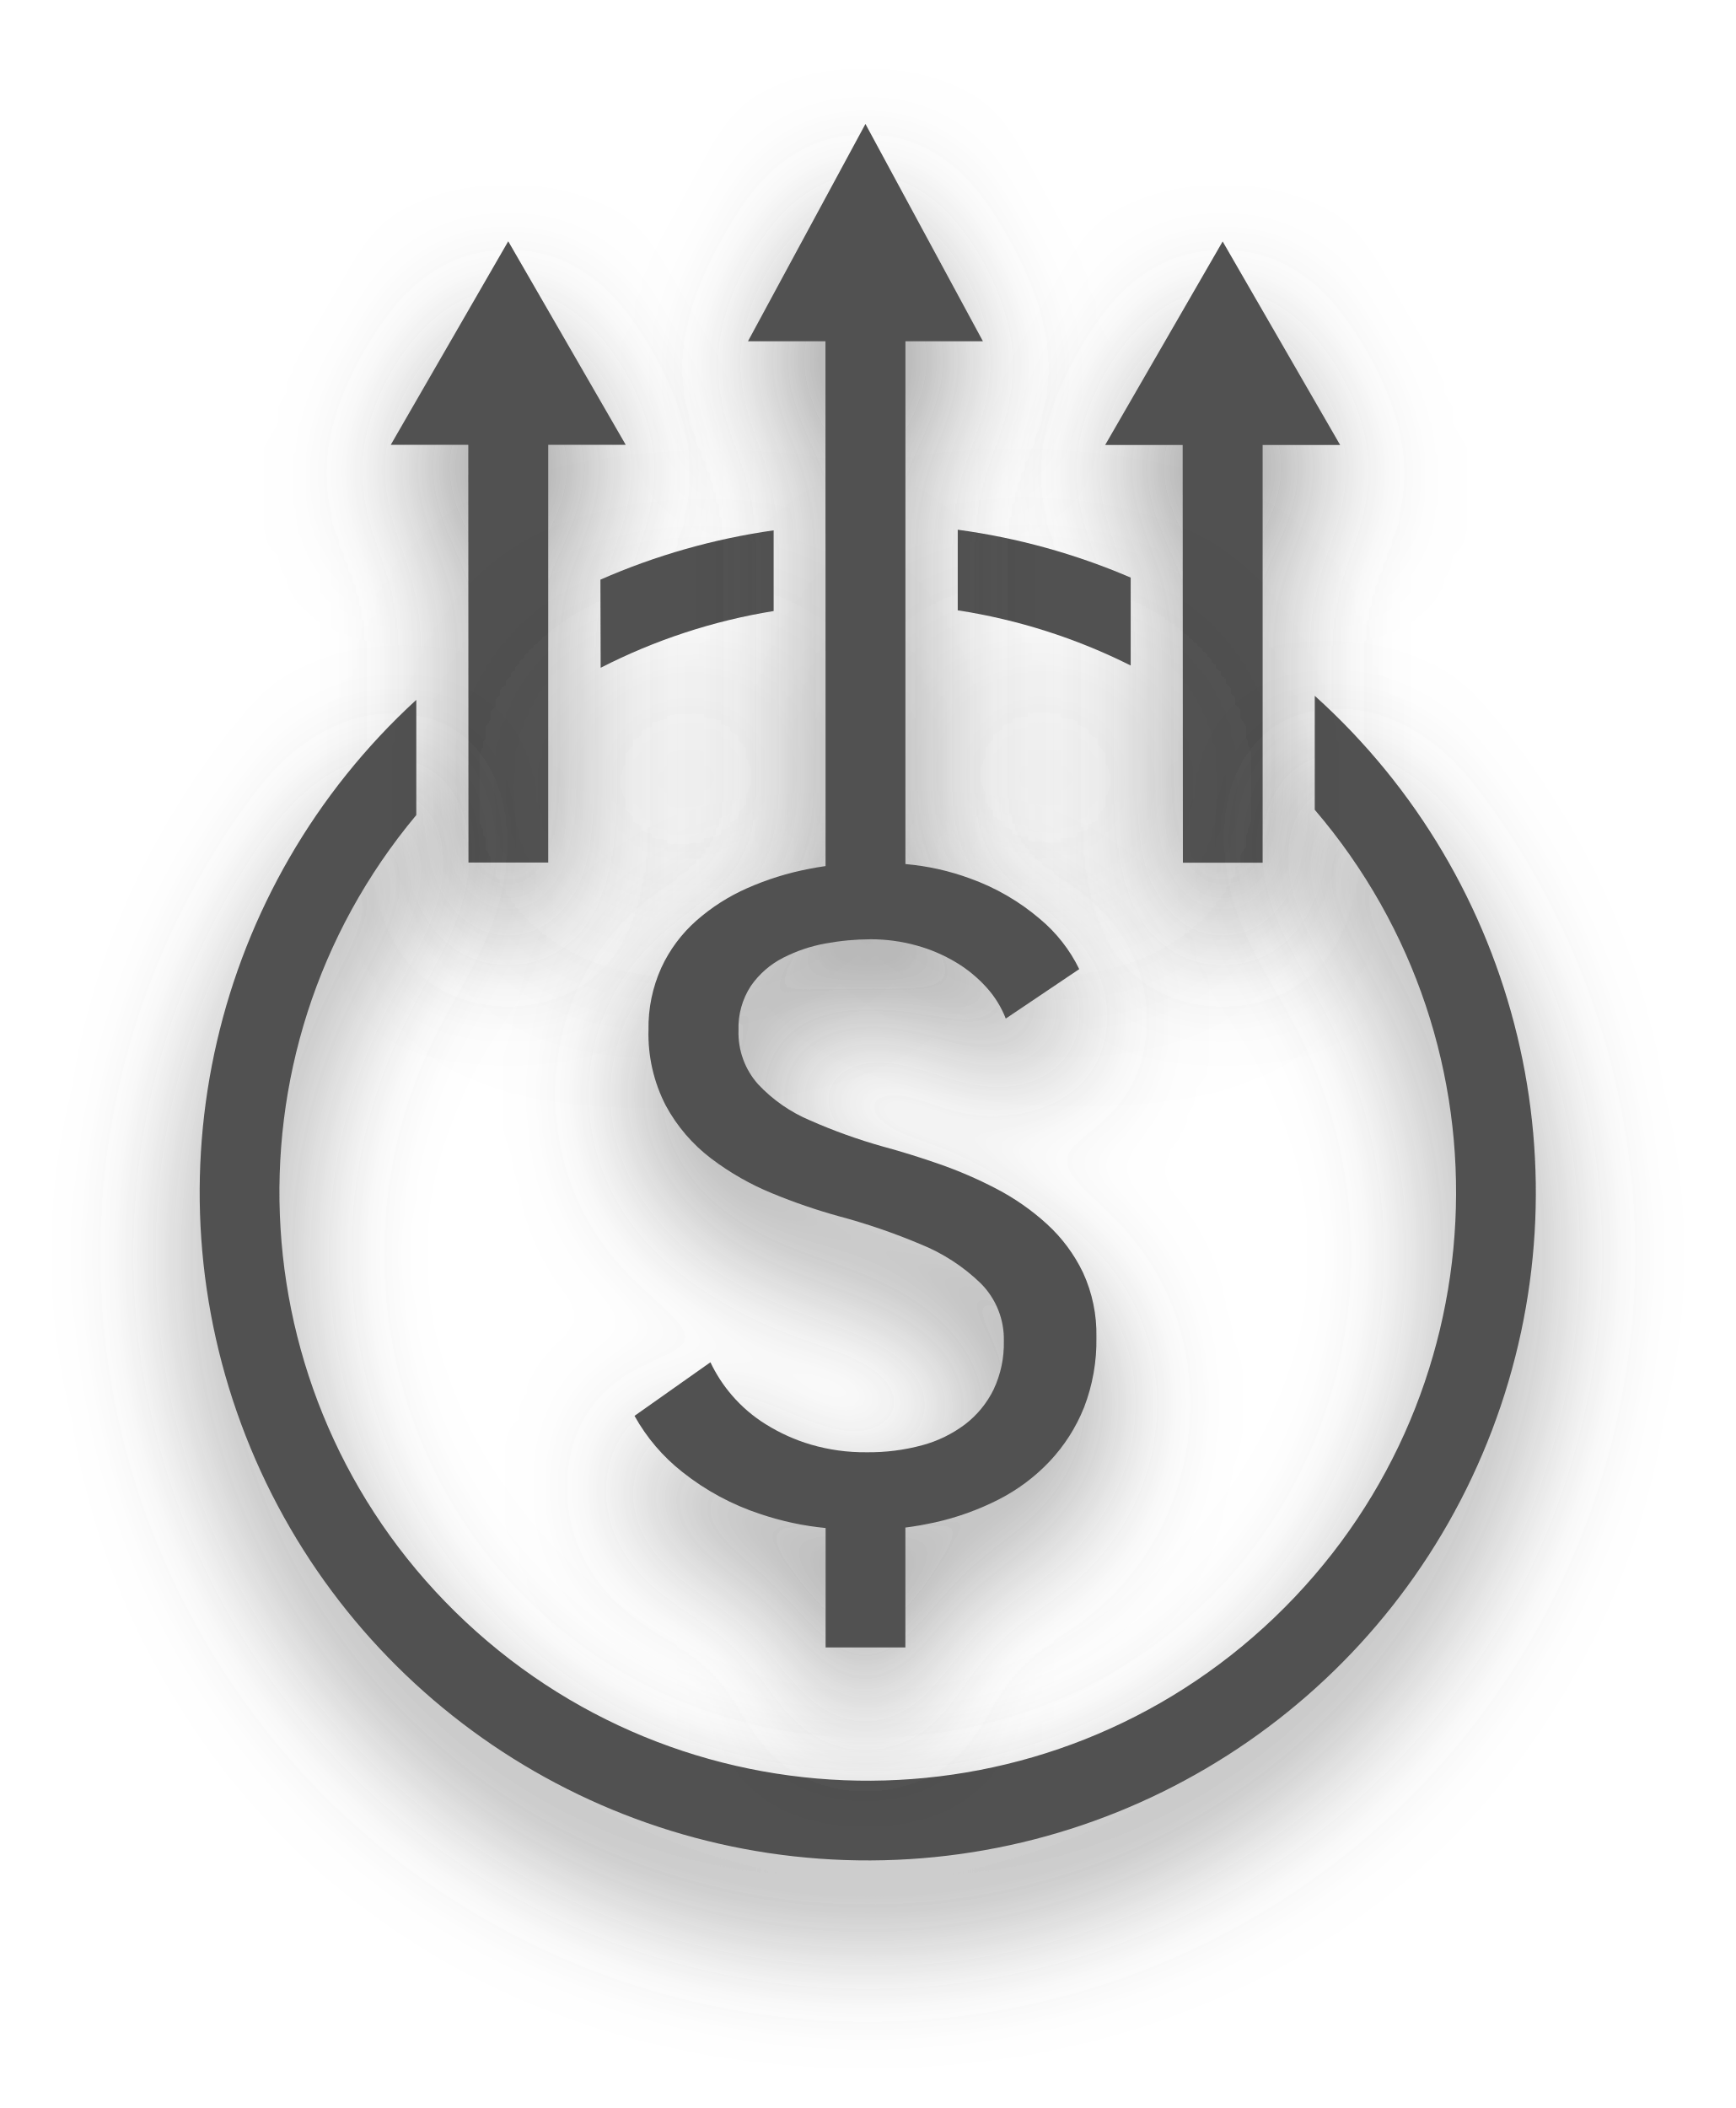
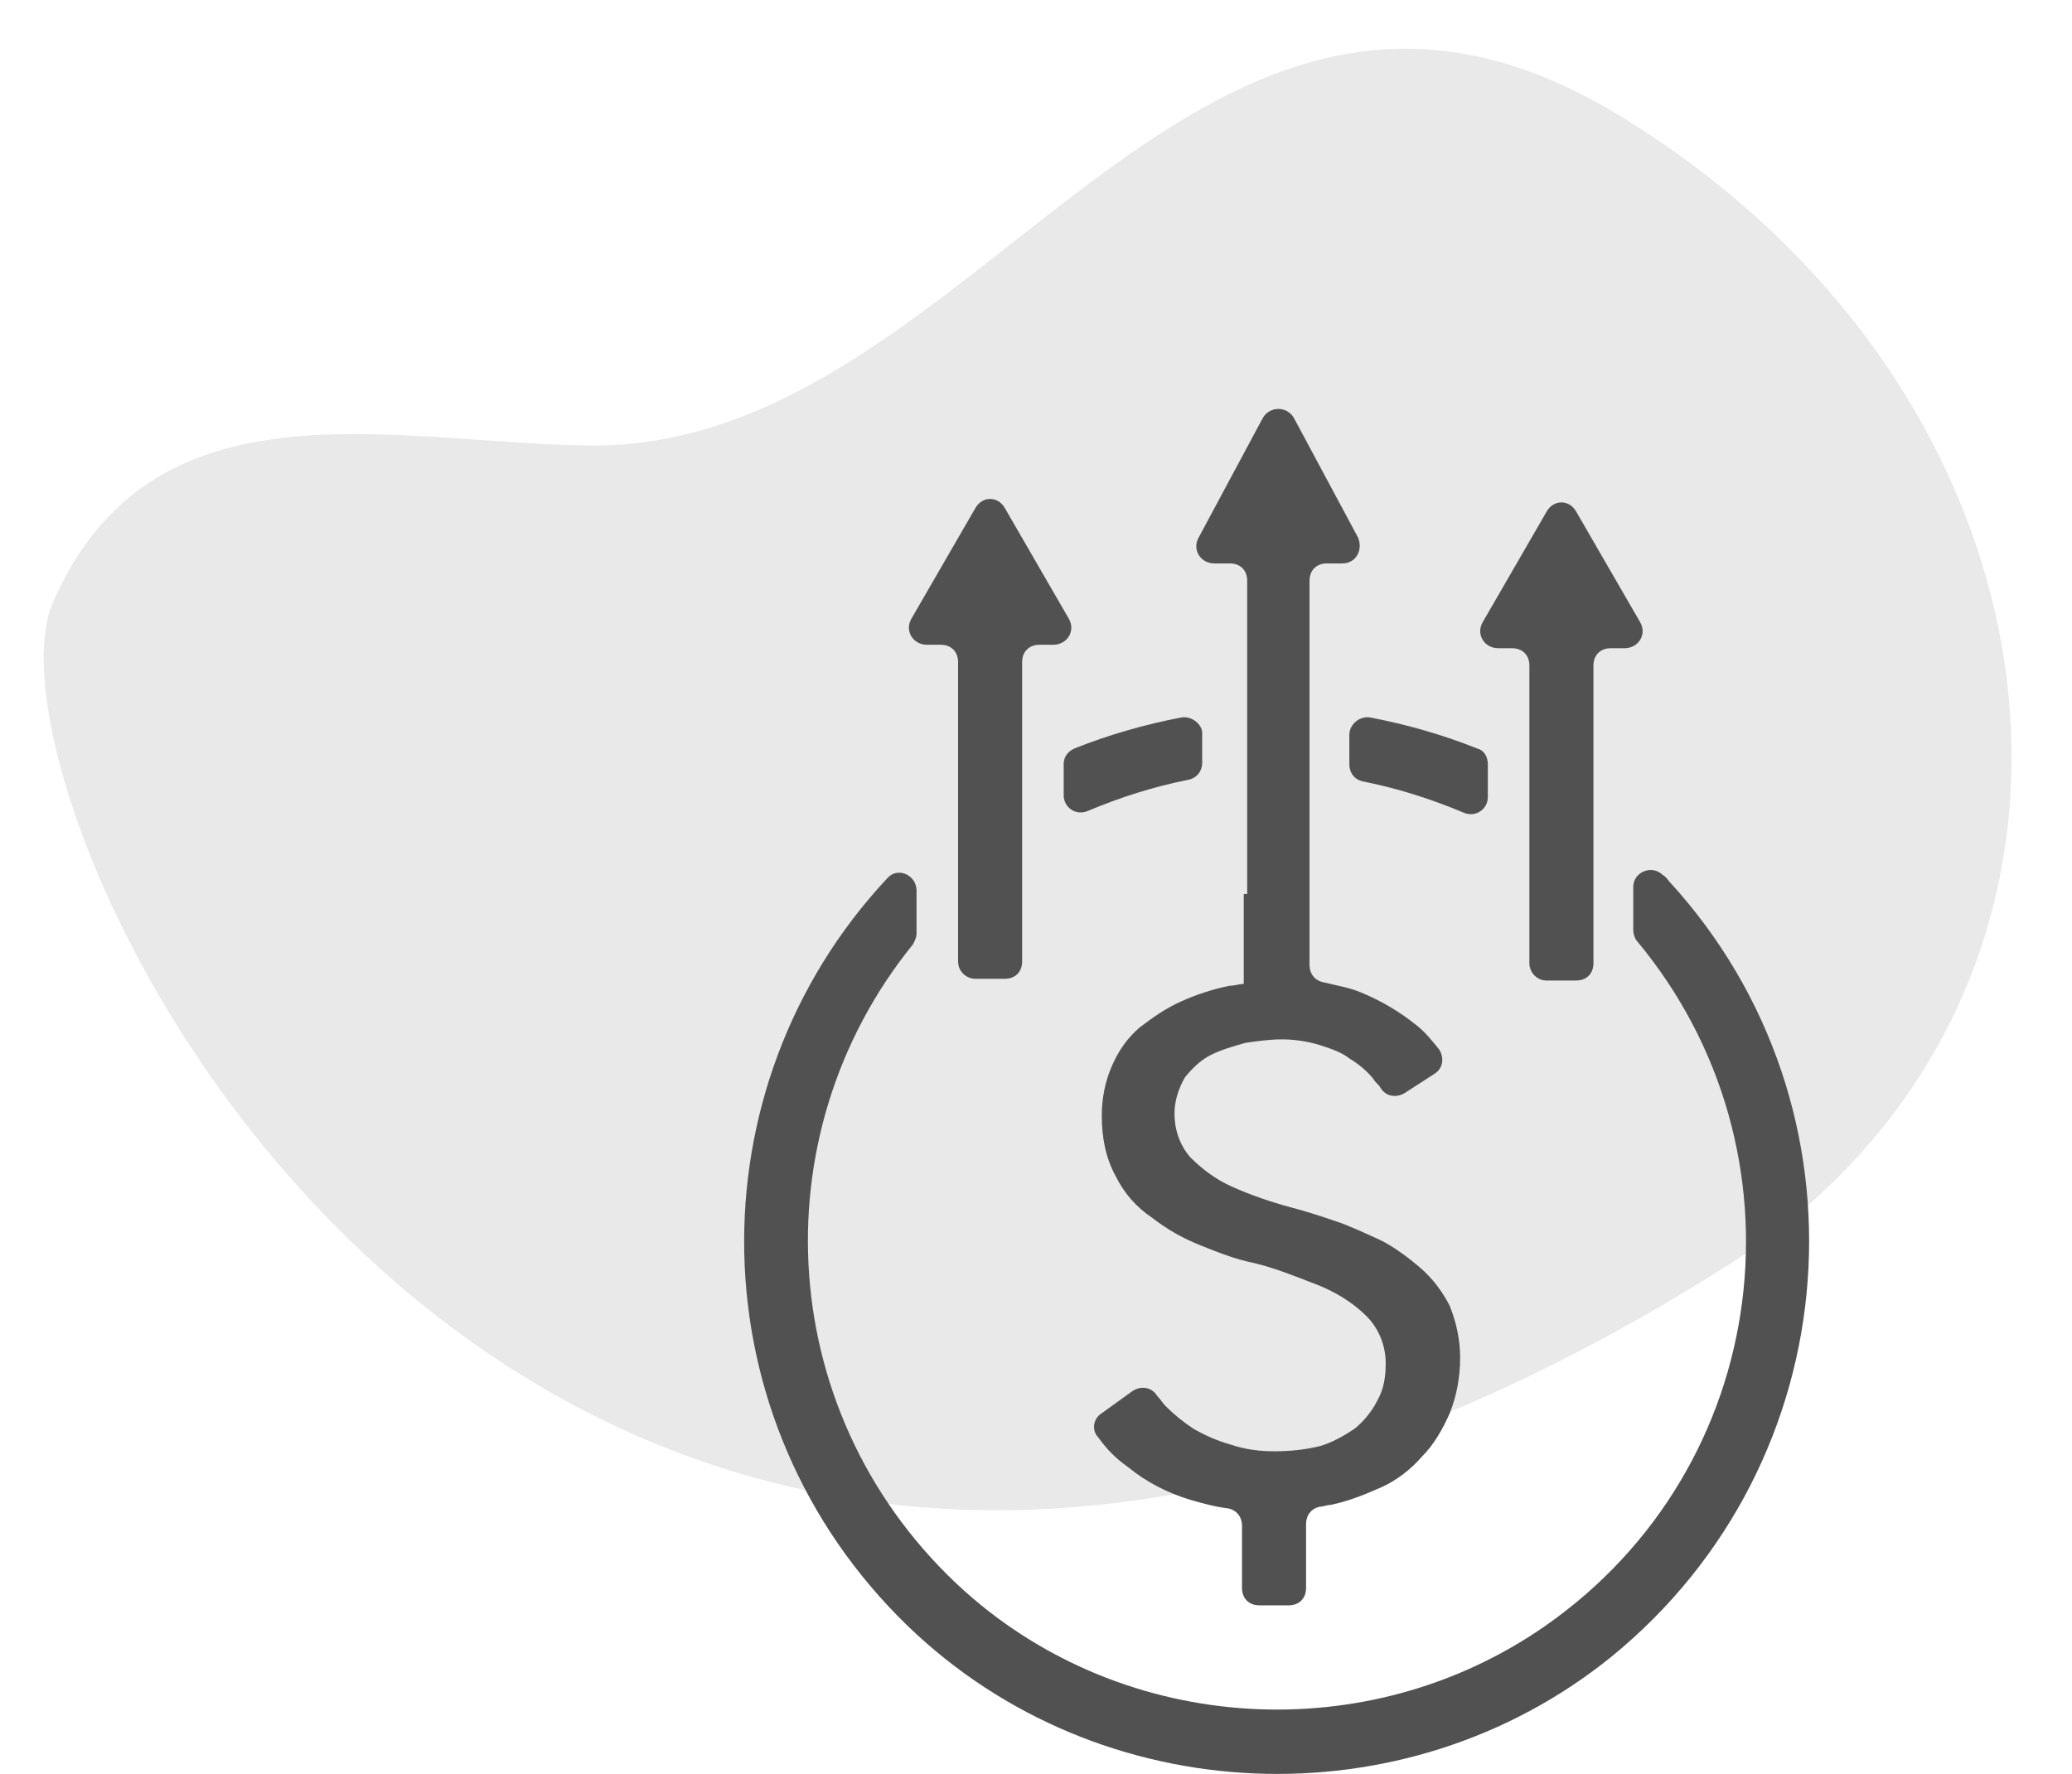
- <svg xmlns="http://www.w3.org/2000/svg" viewBox="0 0 56 68">
-   <defs>
-     <style>.a{fill:#515151;}.b{fill:none;}.c{filter:url(#k);}.d{filter:url(#i);}.e{filter:url(#g);}.f{filter:url(#e);}.g{filter:url(#c);}.h{filter:url(#a);}</style>
-     <filter id="a" x="29.66" y="3.787" width="19.58" height="32.04" filterUnits="userSpaceOnUse">
-       <feOffset dy="2" input="SourceAlpha" />
-       <feGaussianBlur stdDeviation="2" result="b" />
-       <feFlood flood-color="#515151" flood-opacity="0.6" />
-       <feComposite operator="in" in2="b" />
-       <feComposite in="SourceGraphic" />
-     </filter>
-     <filter id="c" x="6.616" y="3.779" width="19.58" height="32.04" filterUnits="userSpaceOnUse">
-       <feOffset dy="2" input="SourceAlpha" />
-       <feGaussianBlur stdDeviation="2" result="d" />
-       <feFlood flood-color="#515151" flood-opacity="0.6" />
-       <feComposite operator="in" in2="d" />
-       <feComposite in="SourceGraphic" />
-     </filter>
-     <filter id="e" x="0.448" y="18.443" width="55.105" height="49.557" filterUnits="userSpaceOnUse">
-       <feOffset dy="2" input="SourceAlpha" />
-       <feGaussianBlur stdDeviation="2" result="f" />
-       <feFlood flood-color="#515151" flood-opacity="0.6" />
-       <feComposite operator="in" in2="f" />
-       <feComposite in="SourceGraphic" />
-     </filter>
-     <filter id="g" x="7.369" y="11.109" width="29.588" height="28.433" filterUnits="userSpaceOnUse">
-       <feOffset dy="6" input="SourceAlpha" />
-       <feGaussianBlur stdDeviation="4" result="h" />
-       <feFlood flood-color="#515151" flood-opacity="0.6" />
-       <feComposite operator="in" in2="h" />
-       <feComposite in="SourceGraphic" />
-     </filter>
-     <filter id="i" x="18.899" y="11.089" width="29.58" height="28.38" filterUnits="userSpaceOnUse">
-       <feOffset dy="6" input="SourceAlpha" />
-       <feGaussianBlur stdDeviation="4" result="j" />
-       <feFlood flood-color="#515151" flood-opacity="0.6" />
-       <feComposite operator="in" in2="j" />
-       <feComposite in="SourceGraphic" />
-     </filter>
-     <filter id="k" x="14.475" y="0" width="26.901" height="61.143" filterUnits="userSpaceOnUse">
-       <feOffset dy="2" input="SourceAlpha" />
-       <feGaussianBlur stdDeviation="2" result="l" />
-       <feFlood flood-color="#515151" flood-opacity="0.6" />
-       <feComposite operator="in" in2="l" />
-       <feComposite in="SourceGraphic" />
-     </filter>
-   </defs>
-   <g transform="translate(-3915.163 110.952)">
-     <g transform="translate(3921.61 -106.952)">
-       <g class="h" transform="matrix(1, 0, 0, 1, -6.45, -4)">
-         <path class="a" d="M4256.384-50.94h2.573V-64.416h2.5l-3.79-6.565-3.79,6.565h2.5Z" transform="translate(-4218.22 78.77)" />
-       </g>
-       <g class="g" transform="matrix(1, 0, 0, 1, -6.45, -4)">
-         <path class="a" d="M4037.506-51.016h2.573V-64.492h2.5l-3.79-6.565L4035-64.492h2.5Z" transform="translate(-4022.39 78.84)" />
-       </g>
-       <g class="f" transform="matrix(1, 0, 0, 1, -6.45, -4)">
-         <path class="a" d="M4012.378,68.235v3.677a18.98,18.98,0,1,1-28.985.17V68.366a21.552,21.552,0,1,0,28.985-.131Z" transform="translate(-3969.96 -45.79)" />
-       </g>
-       <g class="e" transform="matrix(1, 0, 0, 1, -6.45, -4)">
-         <path class="a" d="M4104.731,17.568a21.367,21.367,0,0,0-5.588,1.59l.008,2.843a18.83,18.83,0,0,1,5.58-1.83Z" transform="translate(-4079.77 -0.46)" />
-       </g>
-       <g class="d" transform="matrix(1, 0, 0, 1, -6.45, -4)">
-         <path class="a" d="M4208.66,19.978a18.838,18.838,0,0,1,5.58,1.78V18.922a21.373,21.373,0,0,0-5.58-1.544Z" transform="translate(-4177.76 -0.29)" />
-       </g>
-       <g class="c" transform="matrix(1, 0, 0, 1, -6.45, -4)">
-         <path class="a" d="M4115.816-86.624v3.612c-.183.026-.364.057-.546.093a9.207,9.207,0,0,0-1.976.617,6.369,6.369,0,0,0-1.646,1.05,4.6,4.6,0,0,0-1.132,1.523,4.672,4.672,0,0,0-.412,2,5.027,5.027,0,0,0,.556,2.439,5.329,5.329,0,0,0,1.461,1.708,8.711,8.711,0,0,0,1.986,1.132,18.584,18.584,0,0,0,2.13.731,20.268,20.268,0,0,1,2.645.906,6.015,6.015,0,0,1,1.945,1.266,2.55,2.55,0,0,1,.741,1.863,3.479,3.479,0,0,1-.329,1.554,3.162,3.162,0,0,1-.916,1.122,4.043,4.043,0,0,1-1.389.679,6.588,6.588,0,0,1-1.791.226,6.177,6.177,0,0,1-1.8-.247,5.9,5.9,0,0,1-1.461-.659,4.715,4.715,0,0,1-1.091-.937,4.725,4.725,0,0,1-.689-1.06l-2.449,1.729a6.034,6.034,0,0,0,1.544,1.811,8.085,8.085,0,0,0,2.521,1.358,9.4,9.4,0,0,0,2.1.449v3.852h2.573v-3.867c.323-.04.642-.1.957-.167a8.664,8.664,0,0,0,2.038-.731,6.045,6.045,0,0,0,1.657-1.235,5.547,5.547,0,0,0,1.111-1.739,5.986,5.986,0,0,0,.4-2.264,4.756,4.756,0,0,0-.432-2.089,5.115,5.115,0,0,0-1.163-1.564,7.687,7.687,0,0,0-1.636-1.142,13.773,13.773,0,0,0-1.853-.8q-.946-.329-1.791-.556a17.7,17.7,0,0,1-2.356-.844,4.908,4.908,0,0,1-1.687-1.173,2.491,2.491,0,0,1-.628-1.729,2.461,2.461,0,0,1,.4-1.441,2.827,2.827,0,0,1,1.039-.906,4.9,4.9,0,0,1,1.379-.463,8.119,8.119,0,0,1,1.441-.134,5.492,5.492,0,0,1,1.482.2,5.1,5.1,0,0,1,1.276.545,4.3,4.3,0,0,1,.988.813,3.262,3.262,0,0,1,.617,1L4124-79.688a4.9,4.9,0,0,0-1.266-1.616,7.222,7.222,0,0,0-2.253-1.307,8.04,8.04,0,0,0-2.088-.466V-99.941h2.5l-3.79-7.011-3.79,7.011h2.5Z" transform="translate(-4089.18 110.95)" />
+ <svg xmlns="http://www.w3.org/2000/svg" width="119.685" height="102.494" viewBox="646.219 1071.474 119.685 102.494">
+   <g data-name="CompositeLayer">
+     <g data-name="Group 1001">
+       <g data-name="Group 1000" transform="rotate(175 357.77 593.476)" clip-path="url(&quot;#a&quot;)">
+         <g data-name="Group 999">
+           <g data-name="Group 998" clip-path="url(&quot;#b&quot;)">
+             <g data-name="Group 997">
+               <g data-name="Group 996">
+                 <g data-name="Group 995" clip-path="url(&quot;#c&quot;)">
+                   <path d="M112.07 57.21c-6.856 12.62-20.319 7.463-31.695 6.336C58.073 61.336 42.95 94.585 19.534 77.4c-25.928-19.026-26.068-53.6-.284-66.883 72.15-37.172 99.044 35.234 92.82 46.692" fill="#e9e9e9" fill-rule="evenodd" data-name="Path 3762" />
+                 </g>
+               </g>
+             </g>
+           </g>
+         </g>
      </g>
    </g>
-     <rect class="b" width="56" height="56" transform="translate(3915.163 -106.952)" />
+     <g data-name="losses">
+       <g data-name="Group_674">
+         <g data-name="Group 982">
+           <path d="M735.561 1128.127h1.7c.6 0 1-.4 1-1v-17.2c0-.6.4-1 1-1h.8c.8 0 1.3-.8.9-1.5l-3.7-6.4c-.4-.7-1.3-.7-1.7 0l-3.7 6.4c-.4.7.1 1.5.9 1.5h.8c.6 0 1 .4 1 1v17.2c0 .5.4 1 1 1Z" fill="#515151" fill-rule="evenodd" data-name="Path_2920-2" />
+         </g>
+         <g data-name="Group 983">
+           <path d="M702.561 1128.027h1.7c.6 0 1-.4 1-1v-17.3c0-.6.4-1 1-1h.8c.8 0 1.3-.8.9-1.5l-3.7-6.4c-.4-.7-1.3-.7-1.7 0l-3.7 6.4c-.4.7.1 1.5.9 1.5h.8c.6 0 1 .4 1 1v17.3c0 .6.5 1 1 1Z" fill="#515151" fill-rule="evenodd" data-name="Path_2921-2" />
+         </g>
+         <g data-name="Group 984">
+           <path d="M740.561 1122.727v2.5c0 .2.1.5.2.6 10.1 12.1 7.9 30.4-5.3 39.6-10.2 7.1-24.2 6.3-33.5-2-11-9.9-12-26.3-3-37.4.1-.2.2-.4.2-.6v-2.5c0-.9-1.1-1.4-1.7-.7-11.3 12.1-11.1 31.3 1.2 43.2 11.1 10.7 28.7 11.4 40.6 1.8 13.9-11.3 15.3-31.8 3.4-44.8-.1-.1-.2-.3-.4-.4-.6-.6-1.7-.2-1.7.7Z" fill="#515151" fill-rule="evenodd" data-name="Path_2922-2" />
+         </g>
+         <g data-name="Group 985">
+           <path d="M714.461 1112.927c-2.1.4-4.2 1-6.2 1.8-.4.2-.6.5-.6.9v1.8c0 .7.7 1.2 1.4.9 1.9-.8 3.8-1.4 5.8-1.8.5-.1.8-.5.8-1v-1.7c0-.5-.6-1-1.2-.9Z" fill="#515151" fill-rule="evenodd" data-name="Path_2923-2" />
+         </g>
+         <g data-name="Group 986">
+           <path d="M724.961 1116.627c2 .4 3.9 1 5.8 1.8.7.3 1.4-.2 1.4-.9v-1.9c0-.4-.2-.8-.6-.9-2-.8-4.1-1.4-6.2-1.8-.6-.1-1.2.4-1.2 1v1.7c0 .5.3.9.8 1Z" fill="#515151" fill-rule="evenodd" data-name="Path_2924-2" />
+         </g>
+         <g data-name="Group 987">
+           <path d="M718.061 1123.127v5.2c-.3 0-.5.1-.8.1-1 .2-1.9.5-2.8.9-.9.4-1.6.9-2.4 1.5-.7.6-1.2 1.3-1.6 2.2-.4.9-.6 1.9-.6 2.9 0 1.2.2 2.4.8 3.5.5 1 1.2 1.8 2.1 2.4.9.7 1.8 1.2 2.8 1.6 1 .4 2 .8 3 1 1.3.3 2.5.8 3.8 1.3 1 .4 2 1 2.8 1.8.7.7 1.1 1.7 1.1 2.7 0 .8-.1 1.5-.5 2.2-.3.6-.8 1.2-1.3 1.6-.6.4-1.3.8-2 1-.8.2-1.7.3-2.6.3-.9 0-1.7-.1-2.6-.4-.7-.2-1.4-.5-2.1-.9-.6-.4-1.1-.8-1.6-1.3-.2-.2-.3-.4-.5-.6-.3-.5-.9-.6-1.4-.3l-1.8 1.3c-.5.3-.6 1-.2 1.4.5.7 1 1.2 1.7 1.7 1.1.9 2.3 1.5 3.6 1.9.7.2 1.4.4 2.2.5.5.1.8.5.8 1v3.6c0 .6.4 1 1 1h1.7c.6 0 1-.4 1-1v-3.7c0-.5.3-.9.8-1 .2 0 .4-.1.6-.1 1-.2 2-.6 2.9-1 .9-.4 1.7-1 2.4-1.8.7-.7 1.2-1.6 1.6-2.5.4-1 .6-2.1.6-3.2 0-1-.2-2-.6-3-.4-.8-1-1.6-1.7-2.2-.7-.6-1.5-1.2-2.3-1.6-.9-.4-1.7-.8-2.6-1.1-.9-.3-1.8-.6-2.6-.8-1.1-.3-2.3-.7-3.4-1.2-.9-.4-1.7-1-2.4-1.7-.6-.7-.9-1.6-.9-2.5 0-.7.2-1.4.6-2.1.4-.5.9-1 1.5-1.3.6-.3 1.3-.5 2-.7.7-.1 1.4-.2 2.1-.2.7 0 1.4.1 2.1.3.6.2 1.3.4 1.8.8.5.3 1 .7 1.4 1.2.1.2.3.3.4.5.3.5.9.6 1.4.3l1.7-1.1c.5-.3.6-.9.3-1.4-.4-.5-.8-1-1.3-1.4-1-.8-2-1.4-3.2-1.9-.7-.3-1.4-.4-2.2-.6-.5-.1-.8-.5-.8-1v-22.2c0-.6.4-1 1-1h.9c.8 0 1.2-.8.9-1.5l-3.7-6.9c-.4-.7-1.4-.7-1.8 0l-3.7 6.9c-.4.7.1 1.5.9 1.5h.9c.6 0 1 .4 1 1v18.1h-.2Z" fill="#515151" fill-rule="evenodd" data-name="Path_2925-2" />
+         </g>
+       </g>
+     </g>
  </g>
+   <defs>
+     <clipPath id="c">
+       <path d="M0 0h112.938v82.351H0V0z" data-name="Rectangle 1664" />
+     </clipPath>
+     <clipPath id="b">
+       <path d="M0 0h112.938v82.351H0V0z" data-name="Rectangle 1665" />
+     </clipPath>
+     <clipPath id="a">
+       <path d="M0 0h112.938v82.351H0V0z" data-name="Rectangle 1666" />
+     </clipPath>
+   </defs>
</svg>
